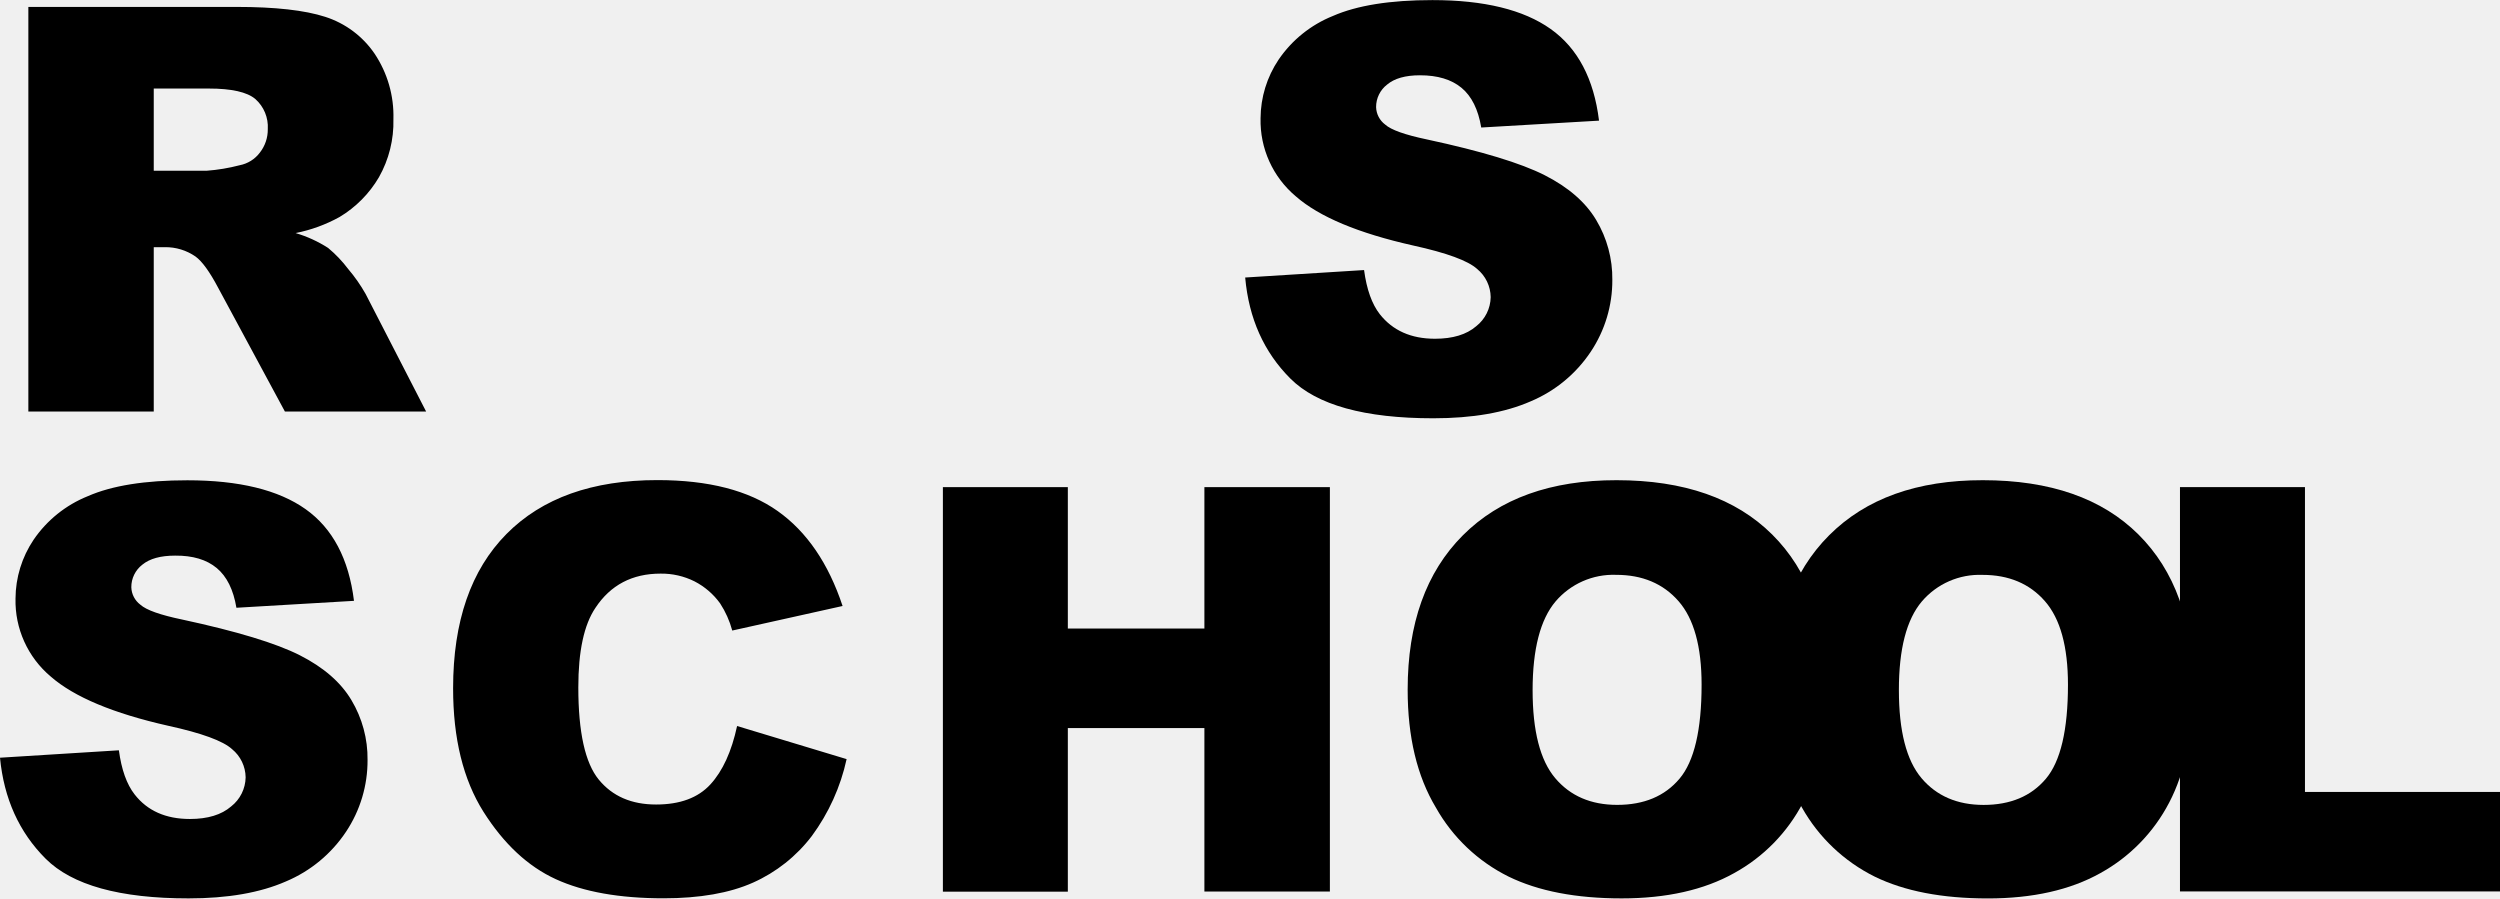
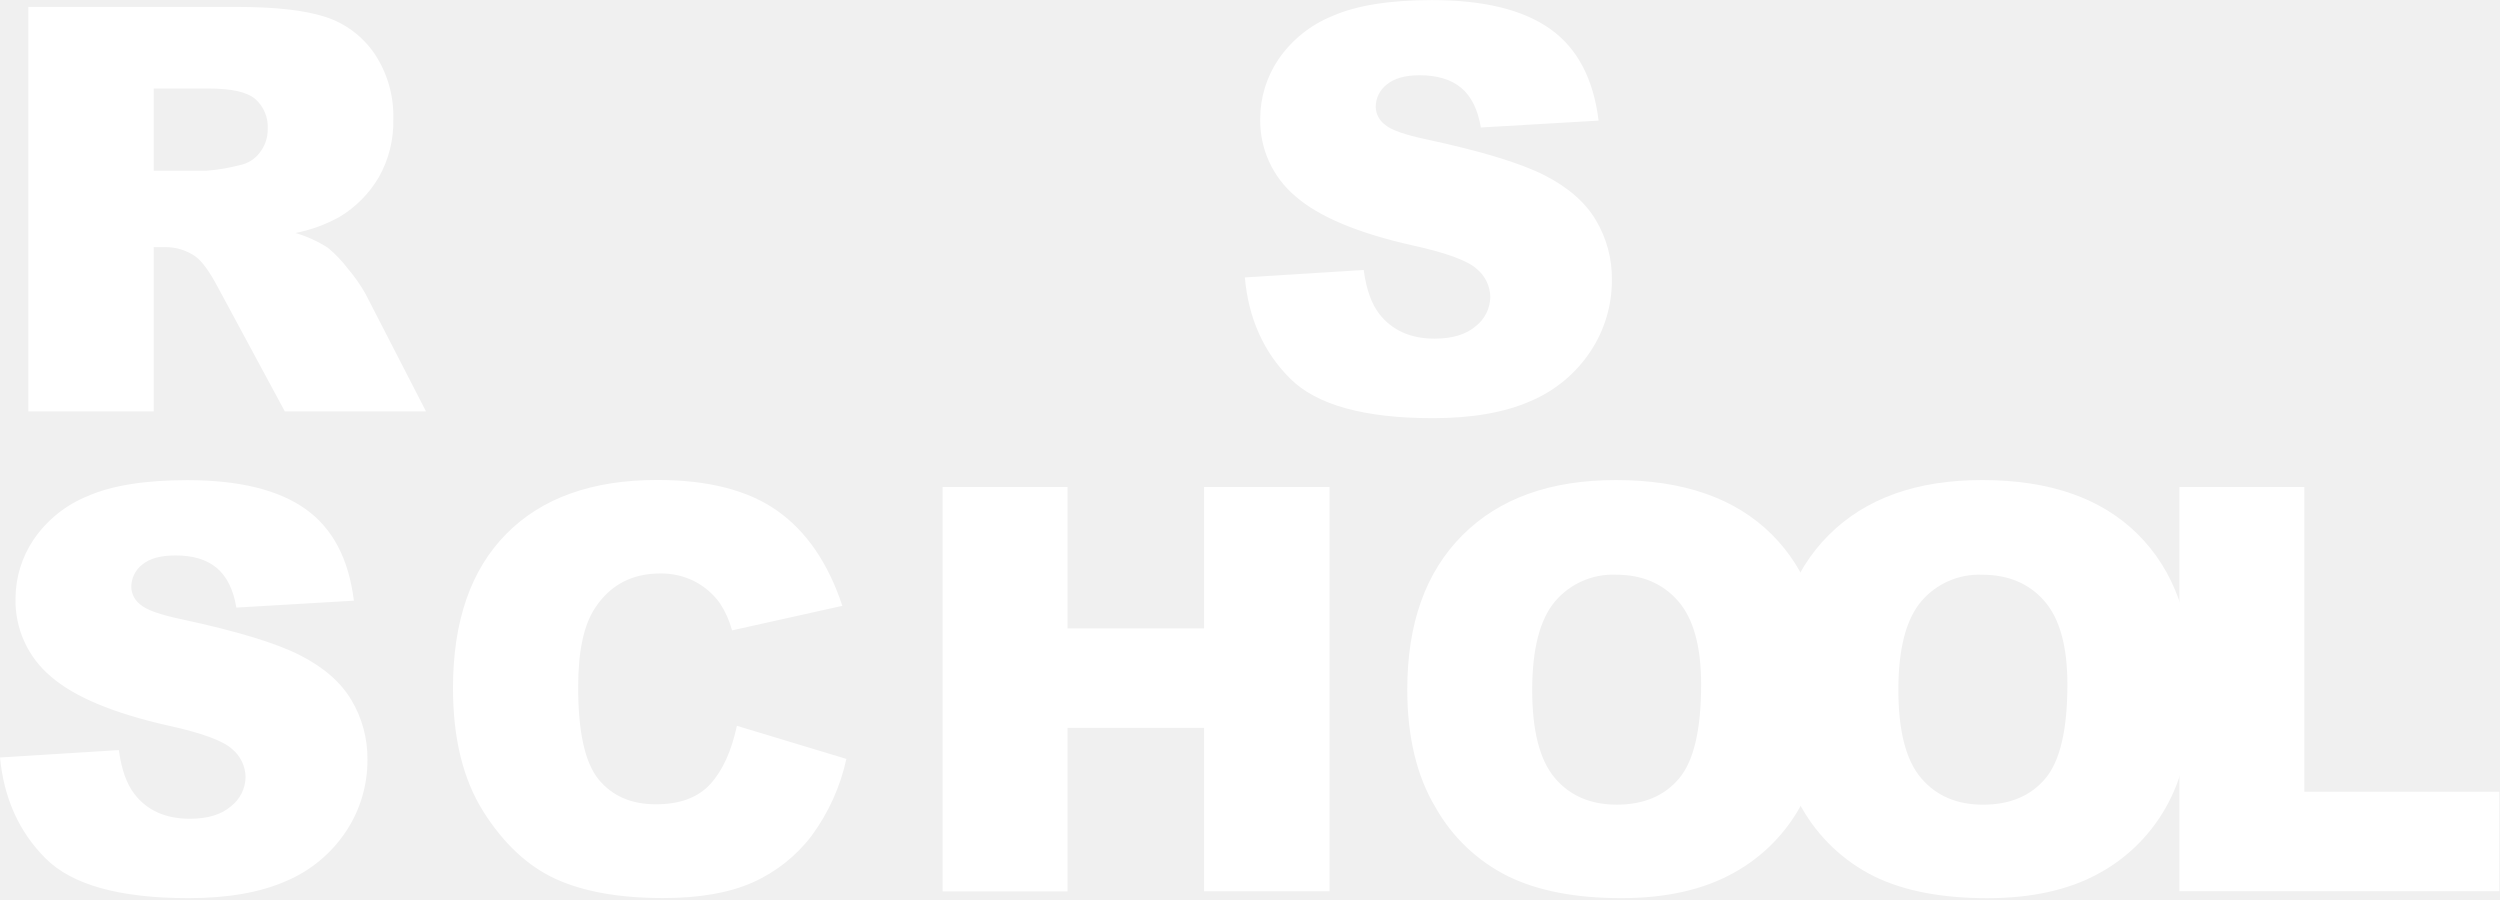
- <svg xmlns="http://www.w3.org/2000/svg" viewBox="0 0 552.85 198.67">
-   <g data-name="Layer 2">
-     <g data-name="Layer 1">
-       <path d="M275.36 61.37l26.29-1.65q.86 6.41 3.48 9.76 4.28 5.43 12.2 5.43 5.91 0 9.12-2.77a8.34 8.34 0 0 0 3.2-6.44 8.18 8.18 0 0 0-3-6.22q-3-2.74-14.15-5.19-18.18-4.08-25.93-10.86a21.84 21.84 0 0 1-7.81-17.26 23.44 23.44 0 0 1 4-13 26.47 26.47 0 0 1 12-9.64q8-3.51 22-3.51 17.14 0 26.14 6.38t10.71 20.28l-26.05 1.52q-1-6-4.36-8.78t-9.2-2.77c-3.21 0-5.63.69-7.25 2.05a6.25 6.25 0 0 0-2.44 5 5 5 0 0 0 2 3.84q1.95 1.77 9.27 3.3 18.12 3.9 26 7.9t11.4 9.91a25.12 25.12 0 0 1 3.57 13.24 28.37 28.37 0 0 1-4.75 15.86 29.83 29.83 0 0 1-13.3 11q-8.55 3.75-21.54 3.75-22.81 0-31.6-8.78t-10-22.35zM6.27 91V1.53h46.06q12.81 0 19.58 2.19a20.93 20.93 0 0 1 10.92 8.14A24.75 24.75 0 0 1 87 26.35a24.8 24.8 0 0 1-3.2 12.84A24.91 24.91 0 0 1 75.07 48a33.63 33.63 0 0 1-9.7 3.54 27.79 27.79 0 0 1 7.19 3.29A27.79 27.79 0 0 1 77 59.49 35.16 35.16 0 0 1 80.85 65l13.38 26H63L48.24 63.63q-2.81-5.31-5-6.9a11.63 11.63 0 0 0-6.78-2.07H34V91zM34 37.76h11.68A41 41 0 0 0 53 36.54a7.3 7.3 0 0 0 4.48-2.81 8.24 8.24 0 0 0 1.74-5.18 8.23 8.23 0 0 0-2.75-6.65q-2.74-2.32-10.31-2.32H34zM0 167.56l26.29-1.64q.86 6.41 3.48 9.76Q34 181.11 42 181.11q5.91 0 9.12-2.78a8.34 8.34 0 0 0 3.2-6.44 8.2 8.2 0 0 0-3-6.22q-3-2.74-14.15-5.18-18.18-4.1-25.93-10.86a21.87 21.87 0 0 1-7.81-17.27 23.49 23.49 0 0 1 4-13 26.47 26.47 0 0 1 12-9.64q8-3.51 22-3.51 17.14 0 26.14 6.38t10.71 20.28l-26 1.53q-1-6-4.36-8.79t-9.19-2.74q-4.81 0-7.25 2a6.25 6.25 0 0 0-2.44 5 5 5 0 0 0 2 3.85q1.95 1.77 9.27 3.29 18.12 3.9 26 7.9t11.4 9.91a25.15 25.15 0 0 1 3.57 13.24 28.35 28.35 0 0 1-4.75 15.86 29.83 29.83 0 0 1-13.3 11q-8.55 3.75-21.54 3.75-22.81 0-31.6-8.78T0 167.56zm163-7.01l24.22 7.32a44.72 44.72 0 0 1-7.69 17 33.46 33.46 0 0 1-13 10.31q-7.78 3.47-19.8 3.47-14.58 0-23.82-4.23t-16-14.91q-6.72-10.67-6.71-27.31 0-22.18 11.8-34.11t33.4-11.92q16.91 0 26.57 6.84t14.36 21l-24.4 5.43a21 21 0 0 0-2.68-6 16 16 0 0 0-5.67-4.88 16.31 16.31 0 0 0-7.51-1.71q-9.39 0-14.39 7.56-3.8 5.61-3.79 17.61 0 14.86 4.52 20.38t12.69 5.51q7.92 0 12-4.45t5.9-12.91zm45.51-52.83h27.63V139h30.2v-31.28h27.75v89.43h-27.75V161h-30.2v36.18h-27.63zm102.78 44.77q0-21.88 12.2-34.1t34-12.2q22.32 0 34.4 12T404 151.76q0 15.69-5.28 25.72a37.54 37.54 0 0 1-15.25 15.61q-10 5.58-24.86 5.58-15.12 0-25-4.82a37.59 37.59 0 0 1-16.07-15.25q-6.26-10.42-6.25-26.11zm27.63.13q0 13.55 5 19.46t13.7 5.91q8.91 0 13.79-5.79t4.88-20.8q0-12.63-5.1-18.46t-13.82-5.82A16.78 16.78 0 0 0 344 133q-5.07 6-5.08 19.62z" />
-       <path d="M392.28 152.49q0-21.88 12.2-34.1t34-12.2q22.34 0 34.41 12t12.07 33.58q0 15.69-5.27 25.72a37.6 37.6 0 0 1-15.25 15.61q-10 5.58-24.86 5.58-15.13 0-25-4.82a37.67 37.67 0 0 1-16.08-15.25q-6.22-10.43-6.22-26.12zm27.64.13q0 13.55 5 19.46t13.72 5.92q8.91 0 13.79-5.79t4.88-20.8q0-12.63-5.09-18.46t-13.82-5.82A16.77 16.77 0 0 0 425 133q-5.09 6-5.08 19.62z" />
-       <path d="M482.08 107.72h27.64v67.41h43.13v22h-70.77z" />
-     </g>
+ <svg xmlns="http://www.w3.org/2000/svg" width="553" height="199" viewBox="0 0 553 199" fill="none">
+   <g clip-path="url(#clip0_259_2)">
+     <path d="M275.36 61.37L301.65 59.719C302.223 63.993 303.383 67.246 305.13 69.48C307.983 73.1 312.05 74.909 317.33 74.909C321.27 74.909 324.31 73.986 326.45 72.139C327.43 71.373 328.226 70.397 328.78 69.282C329.333 68.168 329.631 66.944 329.65 65.7C329.634 64.507 329.357 63.332 328.839 62.257C328.32 61.183 327.573 60.235 326.65 59.48C324.65 57.653 319.933 55.923 312.5 54.289C300.38 51.569 291.737 47.95 286.57 43.429C284.056 41.324 282.048 38.678 280.696 35.69C279.344 32.702 278.682 29.448 278.76 26.169C278.779 21.536 280.171 17.012 282.76 13.169C285.717 8.838 289.893 5.483 294.76 3.53C300.093 1.19 307.427 0.02 316.76 0.02C328.187 0.02 336.9 2.146 342.9 6.4C348.9 10.653 352.47 17.413 353.61 26.68L327.56 28.2C326.893 24.2 325.44 21.273 323.2 19.419C320.96 17.566 317.893 16.643 314 16.649C310.79 16.649 308.37 17.34 306.75 18.7C305.985 19.288 305.366 20.046 304.943 20.913C304.52 21.78 304.303 22.734 304.31 23.7C304.334 24.449 304.527 25.183 304.873 25.847C305.219 26.512 305.71 27.09 306.31 27.54C307.61 28.72 310.7 29.82 315.58 30.84C327.66 33.44 336.327 36.073 341.58 38.739C346.833 41.406 350.633 44.709 352.98 48.65C355.375 52.646 356.611 57.23 356.55 61.889C356.579 67.531 354.925 73.053 351.8 77.749C348.547 82.647 343.92 86.474 338.5 88.749C332.8 91.249 325.62 92.499 316.96 92.499C301.753 92.499 291.22 89.573 285.36 83.719C279.5 77.866 276.167 70.416 275.36 61.37ZM6.27 90.999V1.53H52.33C60.87 1.53 67.397 2.26 71.91 3.72C76.356 5.139 80.199 8.005 82.83 11.86C85.693 16.138 87.151 21.203 87 26.349C87.116 30.84 86.01 35.278 83.8 39.19C81.679 42.815 78.676 45.846 75.07 47.999C72.038 49.672 68.766 50.866 65.37 51.539C67.911 52.288 70.332 53.396 72.56 54.83C74.216 56.206 75.706 57.77 77 59.489C78.456 61.199 79.746 63.044 80.85 64.999L94.23 90.999H63L48.24 63.63C46.367 60.09 44.7 57.789 43.24 56.73C41.251 55.351 38.88 54.627 36.46 54.66H34V90.999H6.27ZM34 37.76H45.68C48.152 37.575 50.602 37.167 53 36.539C54.792 36.196 56.39 35.193 57.48 33.73C58.632 32.251 59.246 30.424 59.22 28.549C59.295 27.305 59.087 26.06 58.61 24.908C58.134 23.756 57.402 22.727 56.47 21.899C54.643 20.353 51.207 19.579 46.16 19.579H34V37.76ZM0 167.56L26.29 165.92C26.863 170.193 28.023 173.446 29.77 175.68C32.59 179.3 36.667 181.11 42 181.11C45.94 181.11 48.98 180.183 51.12 178.33C52.1 177.563 52.896 176.586 53.45 175.472C54.004 174.358 54.301 173.134 54.32 171.89C54.302 170.697 54.025 169.523 53.507 168.448C52.989 167.374 52.242 166.426 51.32 165.67C49.32 163.843 44.603 162.116 37.17 160.49C25.05 157.756 16.407 154.136 11.24 149.63C8.726 147.521 6.719 144.874 5.367 141.885C4.015 138.895 3.353 135.64 3.43 132.36C3.452 127.727 4.844 123.204 7.43 119.36C10.387 115.028 14.563 111.673 19.43 109.72C24.763 107.38 32.097 106.21 41.43 106.21C52.857 106.21 61.57 108.336 67.57 112.59C73.57 116.843 77.14 123.603 78.28 132.87L52.28 134.4C51.613 130.4 50.16 127.47 47.92 125.61C45.68 123.75 42.617 122.836 38.73 122.87C35.523 122.87 33.107 123.536 31.48 124.87C30.715 125.458 30.096 126.216 29.673 127.083C29.25 127.951 29.033 128.904 29.04 129.87C29.063 130.62 29.254 131.356 29.601 132.023C29.947 132.689 30.439 133.269 31.04 133.72C32.34 134.9 35.43 135.996 40.31 137.01C52.39 139.61 61.057 142.243 66.31 144.91C71.563 147.576 75.363 150.88 77.71 154.82C80.103 158.817 81.339 163.401 81.28 168.06C81.31 173.701 79.656 179.223 76.53 183.92C73.278 188.817 68.65 192.644 63.23 194.92C57.53 197.42 50.35 198.67 41.69 198.67C26.483 198.67 15.95 195.743 10.09 189.89C4.23 184.036 0.867 176.593 0 167.56ZM163 160.55L187.22 167.87C185.88 174.014 183.26 179.807 179.53 184.87C176.131 189.343 171.66 192.889 166.53 195.18C161.343 197.493 154.743 198.65 146.73 198.65C137.01 198.65 129.07 197.24 122.91 194.42C116.75 191.6 111.417 186.63 106.91 179.51C102.43 172.396 100.193 163.293 100.2 152.2C100.2 137.413 104.133 126.043 112 118.09C119.867 110.136 131 106.163 145.4 106.17C156.673 106.17 165.53 108.45 171.97 113.01C178.41 117.57 183.197 124.57 186.33 134.01L161.93 139.44C161.357 137.311 160.453 135.287 159.25 133.44C157.772 131.388 155.829 129.715 153.58 128.56C151.249 127.398 148.674 126.812 146.07 126.85C139.81 126.85 135.013 129.37 131.68 134.41C129.147 138.15 127.883 144.02 127.89 152.02C127.89 161.926 129.397 168.72 132.41 172.4C135.423 176.08 139.653 177.916 145.1 177.91C150.38 177.91 154.38 176.426 157.1 173.46C159.82 170.493 161.787 166.19 163 160.55ZM208.51 107.72H236.14V139H266.34V107.72H294.09V197.15H266.34V161H236.14V197.18H208.51V107.72ZM311.29 152.49C311.29 137.903 315.357 126.536 323.49 118.39C331.623 110.243 342.957 106.176 357.49 106.19C372.37 106.19 383.837 110.19 391.89 118.19C399.943 126.19 403.98 137.38 404 151.76C404 162.22 402.24 170.793 398.72 177.48C395.295 184.078 389.987 189.511 383.47 193.09C376.803 196.81 368.517 198.67 358.61 198.67C348.53 198.67 340.197 197.063 333.61 193.85C326.843 190.496 321.243 185.182 317.54 178.6C313.367 171.653 311.283 162.95 311.29 152.49ZM338.92 152.62C338.92 161.653 340.587 168.14 343.92 172.08C347.253 176.02 351.82 177.99 357.62 177.99C363.56 177.99 368.157 176.06 371.41 172.2C374.663 168.34 376.29 161.406 376.29 151.4C376.29 142.98 374.59 136.826 371.19 132.94C367.79 129.053 363.183 127.113 357.37 127.12C354.842 127.029 352.327 127.51 350.012 128.529C347.696 129.547 345.641 131.075 344 133C340.62 137 338.927 143.54 338.92 152.62Z" fill="white" />
+     <path d="M392.28 152.489C392.28 137.903 396.347 126.536 404.48 118.389C412.614 110.243 423.947 106.176 438.48 106.189C453.374 106.189 464.844 110.189 472.89 118.189C480.937 126.189 484.96 137.383 484.96 151.769C484.96 162.229 483.204 170.803 479.69 177.489C476.262 184.086 470.955 189.518 464.44 193.099C457.774 196.819 449.487 198.679 439.58 198.679C429.494 198.679 421.16 197.073 414.58 193.859C407.812 190.503 402.21 185.19 398.5 178.609C394.354 171.656 392.28 162.949 392.28 152.489ZM419.92 152.619C419.92 161.653 421.587 168.139 424.92 172.079C428.254 176.019 432.827 177.993 438.64 177.999C444.58 177.999 449.177 176.069 452.43 172.209C455.684 168.349 457.31 161.416 457.31 151.409C457.31 142.989 455.614 136.836 452.22 132.949C448.827 129.063 444.22 127.123 438.4 127.129C435.868 127.032 433.347 127.51 431.026 128.526C428.706 129.543 426.645 131.072 425 132.999C421.607 136.999 419.914 143.539 419.92 152.619Z" fill="white" />
+     <path d="M482.08 107.72H509.72V175.13H552.85V197.13H482.08V107.72Z" fill="white" />
  </g>
+   <defs>
+     <clipPath id="clip0_259_2">
+       <rect width="552.85" height="198.67" fill="white" />
+     </clipPath>
+   </defs>
</svg>
